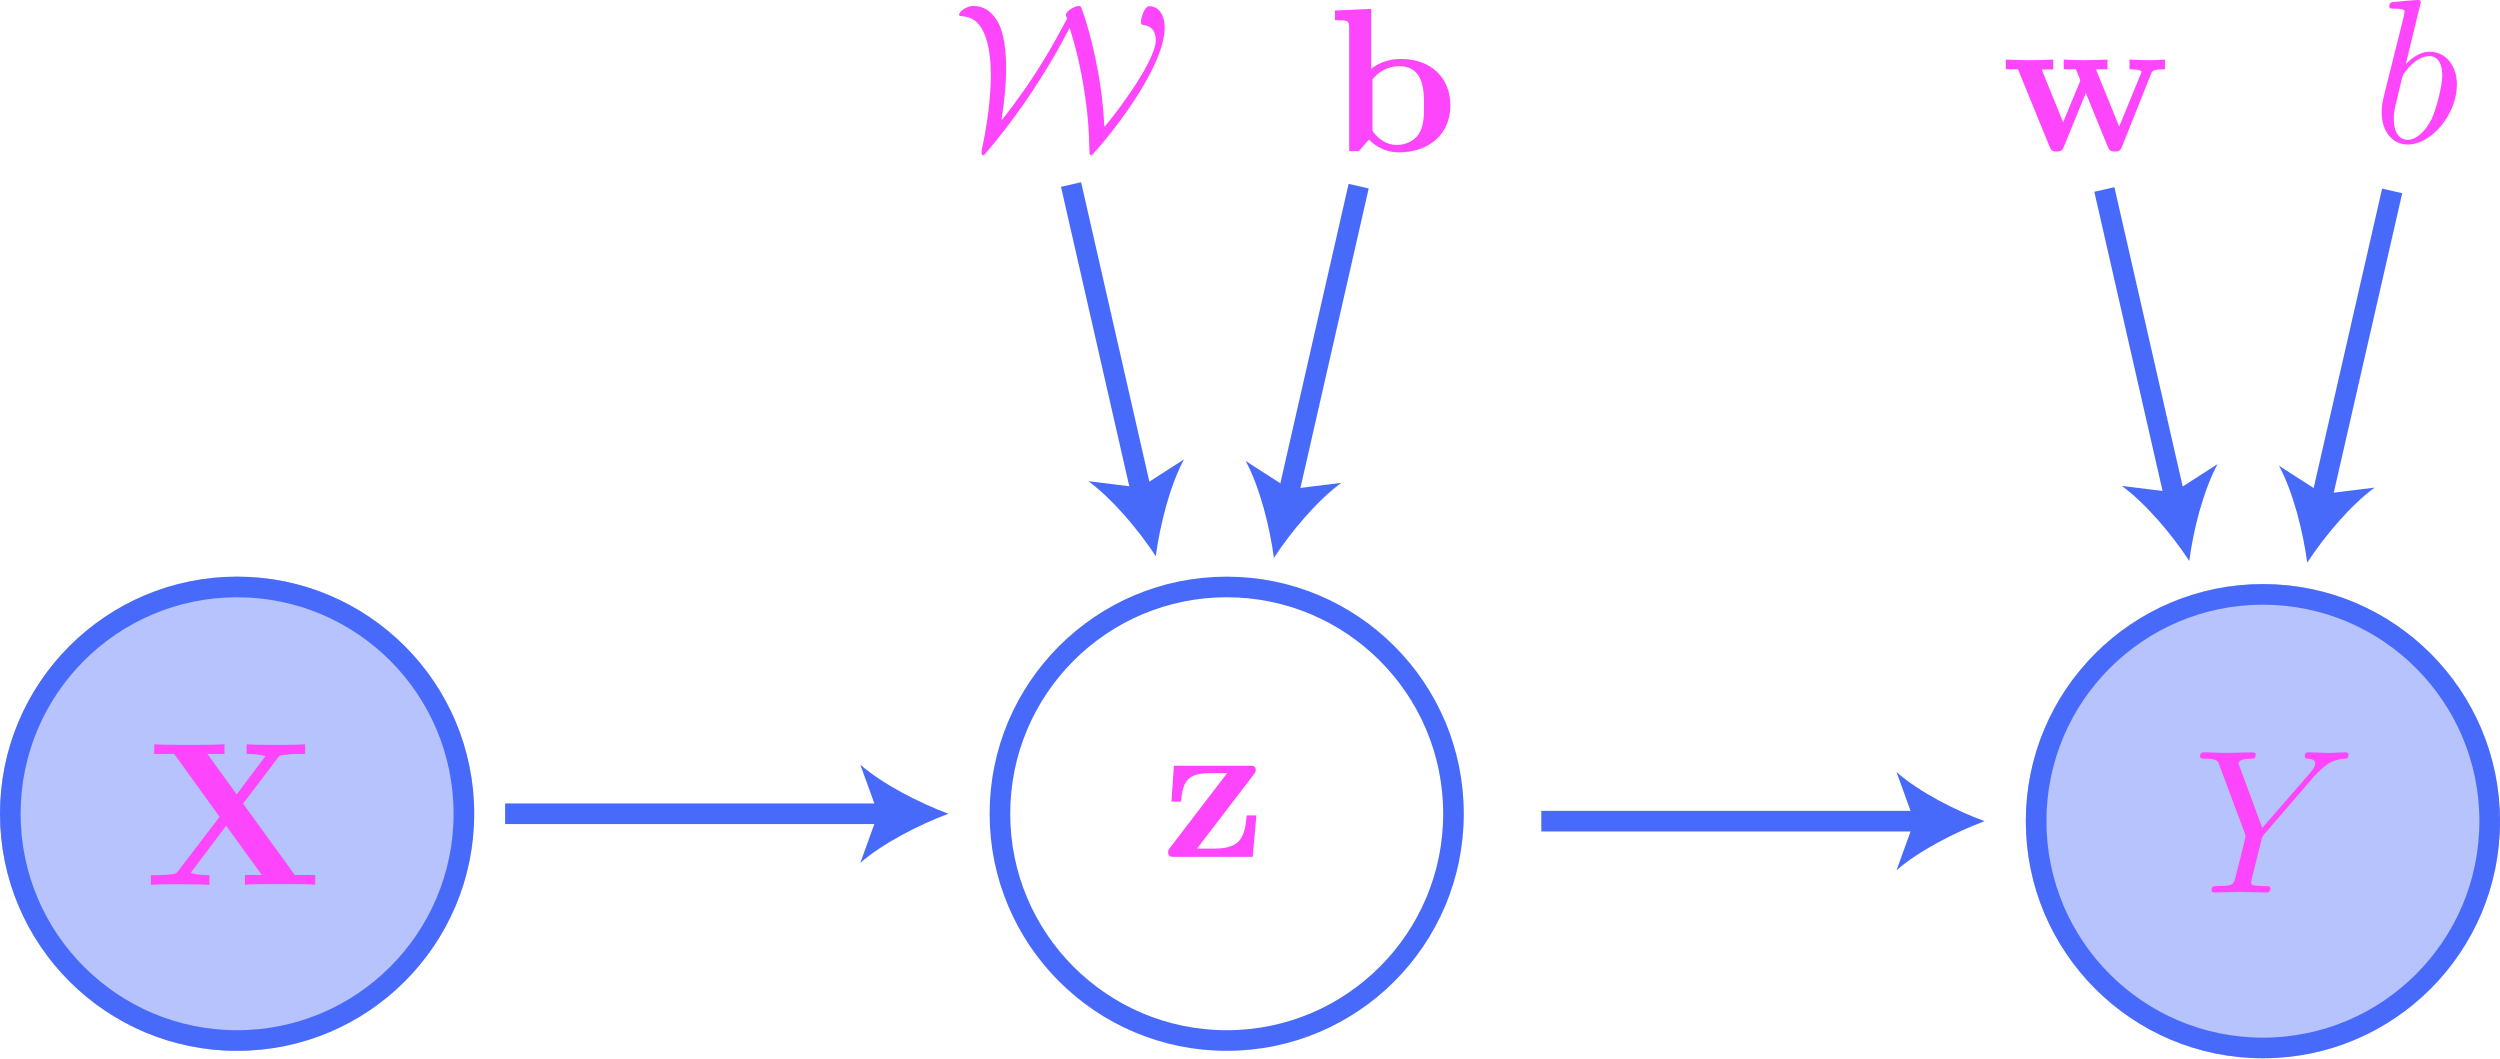
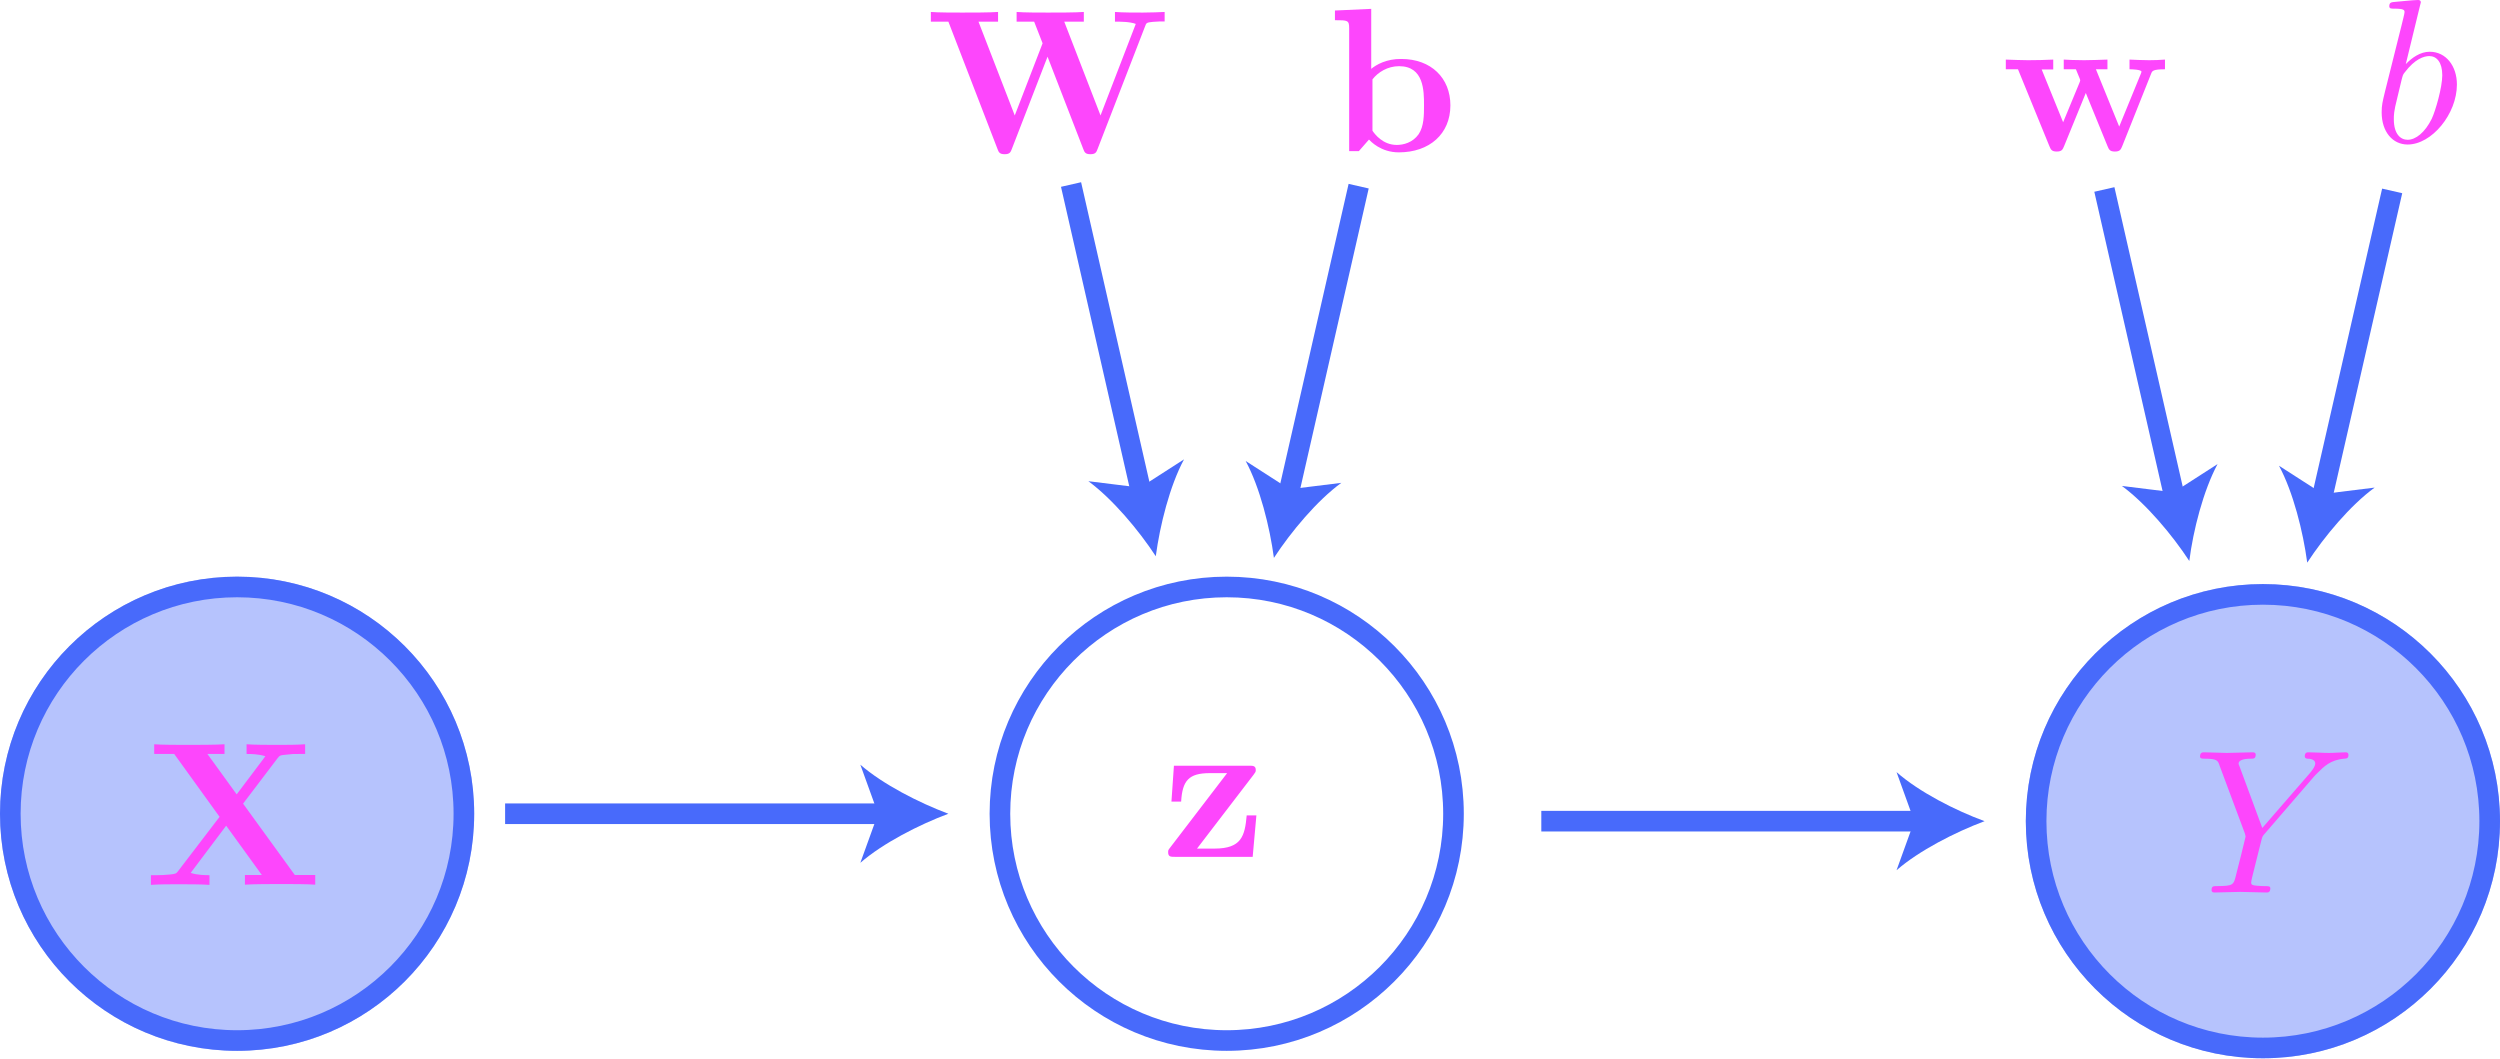
<svg xmlns="http://www.w3.org/2000/svg" version="1.1" id="Layer_1" x="0px" y="0px" viewBox="0 0 121.26 51.33" style="enable-background:new 0 0 121.26 51.33;" xml:space="preserve">
  <style type="text/css">
	.st0{opacity:0.4;fill:#486AFB;stroke:#486AFB;stroke-miterlimit:10;}
	.st1{fill:none;stroke:#486AFB;stroke-miterlimit:10;}
	.st2{fill:#486AFB;}
	.st3{fill:#FD46FC;}
</style>
  <circle class="st0" cx="11.5" cy="39.47" r="11" />
  <circle class="st1" cx="11.5" cy="39.47" r="11" />
  <circle class="st1" cx="59.5" cy="39.47" r="11" />
  <g>
    <g>
      <line class="st1" x1="24.5" y1="39.47" x2="42.98" y2="39.47" />
      <g>
        <path class="st2" d="M46,39.47c-1.42,0.53-3.18,1.43-4.27,2.38l0.86-2.38l-0.86-2.38C42.82,38.04,44.58,38.94,46,39.47z" />
      </g>
    </g>
  </g>
  <path class="st3" d="M60.81,37.57c0.08-0.11,0.1-0.13,0.1-0.22c0-0.21-0.14-0.21-0.32-0.21h-3.65l-0.12,1.74h0.47  c0.06-1.02,0.37-1.38,1.39-1.38h0.84l-2.77,3.62c-0.09,0.11-0.09,0.13-0.09,0.22c0,0.22,0.13,0.22,0.32,0.22h3.78l0.18-2.01h-0.47  c-0.09,1-0.25,1.61-1.56,1.61h-0.85L60.81,37.57" />
  <circle class="st0" cx="109.76" cy="39.83" r="11" />
  <path class="st3" d="M112.27,37.63l0.14-0.14c0.3-0.3,0.63-0.64,1.3-0.69c0.11-0.01,0.2-0.01,0.2-0.19c0-0.08-0.05-0.12-0.13-0.12  c-0.26,0-0.55,0.03-0.81,0.03c-0.33,0-0.68-0.03-0.99-0.03c-0.06,0-0.19,0-0.19,0.19c0,0.11,0.1,0.12,0.15,0.12  c0.07,0,0.36,0.02,0.36,0.23c0,0.17-0.23,0.43-0.27,0.48l-2.3,2.65l-1.09-2.95c-0.06-0.14-0.06-0.16-0.06-0.17  c0-0.24,0.49-0.24,0.59-0.24c0.14,0,0.24,0,0.24-0.2c0-0.11-0.12-0.11-0.15-0.11c-0.28,0-0.97,0.03-1.25,0.03  c-0.25,0-0.86-0.03-1.11-0.03c-0.06,0-0.19,0-0.19,0.2c0,0.11,0.1,0.11,0.23,0.11c0.6,0,0.64,0.09,0.72,0.34l1.22,3.27  c0.01,0.03,0.04,0.14,0.04,0.17c0,0.03-0.4,1.63-0.45,1.81c-0.13,0.55-0.14,0.58-0.93,0.59c-0.19,0-0.27,0-0.27,0.2  c0,0.11,0.12,0.11,0.14,0.11c0.28,0,0.97-0.03,1.25-0.03c0.28,0,0.99,0.03,1.27,0.03c0.07,0,0.19,0,0.19-0.2  c0-0.11-0.09-0.11-0.28-0.11c-0.02,0-0.21,0-0.38-0.02c-0.21-0.02-0.27-0.04-0.27-0.16c0-0.07,0.09-0.42,0.14-0.62l0.35-1.4  c0.05-0.19,0.06-0.22,0.14-0.31L112.27,37.63" />
  <circle class="st1" cx="109.76" cy="39.83" r="11" />
  <g>
    <g>
      <line class="st1" x1="74.76" y1="39.83" x2="93.24" y2="39.83" />
      <g>
        <path class="st2" d="M96.26,39.83c-1.42,0.53-3.18,1.43-4.27,2.38l0.86-2.38l-0.86-2.38C93.08,38.41,94.84,39.31,96.26,39.83z" />
      </g>
    </g>
  </g>
  <g>
    <g>
      <line class="st1" x1="51.95" y1="8.95" x2="55.39" y2="24.04" />
      <g>
        <path class="st2" d="M56.06,26.98c-0.83-1.27-2.1-2.78-3.27-3.64l2.51,0.31l2.13-1.37C56.74,23.56,56.26,25.48,56.06,26.98z" />
      </g>
    </g>
  </g>
  <g>
    <g>
      <line class="st1" x1="65.9" y1="9.03" x2="62.46" y2="24.12" />
      <g>
        <path class="st2" d="M61.79,27.06c-0.2-1.5-0.68-3.42-1.37-4.7l2.13,1.37l2.51-0.31C63.89,24.27,62.62,25.79,61.79,27.06z" />
      </g>
    </g>
  </g>
  <g>
    <g>
      <line class="st1" x1="102.07" y1="9.19" x2="105.51" y2="24.27" />
      <g>
        <path class="st2" d="M106.19,27.21c-0.83-1.27-2.1-2.78-3.27-3.64l2.51,0.31l2.13-1.37C106.87,23.8,106.38,25.71,106.19,27.21z" />
      </g>
    </g>
  </g>
  <g>
    <g>
      <line class="st1" x1="116.03" y1="9.26" x2="112.58" y2="24.35" />
      <g>
        <path class="st2" d="M111.91,27.29c-0.2-1.5-0.68-3.42-1.37-4.7l2.13,1.37l2.51-0.31C114.01,24.5,112.74,26.02,111.91,27.29z" />
      </g>
    </g>
  </g>
  <path class="st3" d="M11.79,38.98l1.67-2.2c0.11-0.14,0.12-0.15,0.47-0.18c0.24-0.03,0.3-0.03,0.58-0.03h0.29v-0.47  c-0.42,0.03-0.9,0.03-1.33,0.03c-0.39,0-1.15,0-1.51-0.03v0.47c0.18,0,0.57,0,0.91,0.11c-0.01,0.02-0.06,0.08-0.08,0.11l-1.31,1.74  l-1.42-1.96h0.83v-0.47c-0.41,0.03-1.35,0.03-1.8,0.03c-0.4,0-1.26,0-1.61-0.03v0.47h0.97l2.2,3.05l-2.01,2.63  c-0.09,0.12-0.11,0.14-0.43,0.17c-0.2,0.02-0.41,0.03-0.6,0.03H7.32v0.47c0.42-0.03,0.9-0.03,1.33-0.03c0.39,0,1.15,0,1.51,0.03  v-0.47c-0.18,0-0.57,0-0.91-0.11c0.01-0.02,0.06-0.08,0.08-0.11l1.64-2.18l1.73,2.39h-0.82v0.47c0.41-0.03,1.35-0.03,1.8-0.03  c0.4,0,1.26,0,1.61,0.03v-0.47H14.3L11.79,38.98" />
-   <path class="st3" d="M48.58,5.79c0.13-0.81,0.22-1.65,0.22-2.49c0-0.29,0-1.4-0.34-2.12c-0.39-0.78-0.92-0.89-1.25-0.89  c-0.34,0-0.69,0.28-0.69,0.42c0,0.07,0.05,0.07,0.18,0.08c0.43,0.04,0.85,0.25,1.12,1.05c0.21,0.62,0.24,1.38,0.24,1.81  c0,1.5-0.35,3.23-0.41,3.46c-0.03,0.13-0.04,0.17-0.04,0.26c0,0.04,0,0.16,0.07,0.16c0.05,0,0.06-0.01,0.22-0.2  c1.1-1.31,2.2-2.82,3.29-4.71c0.39-0.68,0.65-1.2,0.69-1.27c0.3,0.92,0.64,2.29,0.83,3.91c0.06,0.53,0.11,1.13,0.12,1.66  c0,0.04,0.01,0.5,0.02,0.53c0,0.04,0.03,0.08,0.06,0.08c0.05,0,0.06-0.01,0.22-0.19c1.23-1.38,3.36-4.27,3.36-5.99  c0-0.8-0.43-1.05-0.73-1.05c-0.27,0-0.42,0.61-0.42,0.75c0,0.14,0.05,0.15,0.12,0.16c0.14,0.02,0.6,0.09,0.6,0.74  c0,1.13-2.43,4.19-2.49,4.19c-0.01,0-0.01-0.01-0.02-0.24c-0.11-2.14-0.68-4.41-1.09-5.5c-0.03-0.07-0.04-0.11-0.14-0.11  c-0.19,0-0.62,0.25-0.62,0.43c0,0.04,0.04,0.13,0.06,0.18c-0.61,1.14-1.5,2.82-3.15,4.9H48.58" />
  <path class="st3" d="M116.49,3.86c0.06-0.22,0.06-0.24,0.15-0.35c0.49-0.65,0.93-0.79,1.19-0.79c0.36,0,0.63,0.3,0.63,0.93  c0,0.59-0.33,1.73-0.51,2.11c-0.33,0.67-0.78,1.02-1.17,1.02c-0.34,0-0.67-0.27-0.67-1c0-0.19,0-0.38,0.16-1L116.49,3.86   M117.42,0.11c0-0.01,0-0.11-0.13-0.11c-0.23,0-0.95,0.08-1.21,0.1c-0.08,0.01-0.19,0.02-0.19,0.2c0,0.12,0.09,0.12,0.24,0.12  c0.48,0,0.5,0.07,0.5,0.17c0,0.07-0.09,0.41-0.14,0.62l-0.81,3.24c-0.12,0.5-0.16,0.65-0.16,1c0,0.94,0.53,1.56,1.26,1.56  c1.17,0,2.39-1.48,2.39-2.91c0-0.9-0.53-1.59-1.32-1.59c-0.46,0-0.86,0.29-1.16,0.6L117.42,0.11z" />
  <path class="st3" d="M66.57,6.34V3.85c0.27-0.35,0.74-0.64,1.29-0.64c1.21,0,1.21,1.2,1.21,1.9c0,0.47,0,1.01-0.26,1.4  c-0.29,0.41-0.74,0.52-1.06,0.52C67.06,7.03,66.67,6.49,66.57,6.34 M66.51,3.34V0.43l-1.76,0.08v0.47c0.62,0,0.69,0,0.69,0.39v5.96  h0.47l0.49-0.56c0.08,0.08,0.57,0.62,1.45,0.62c1.48,0,2.5-0.89,2.5-2.28c0-1.32-0.93-2.25-2.38-2.25  C67.25,2.85,66.75,3.14,66.51,3.34z" />
  <path class="st3" d="M104.34,3.57c0.05-0.13,0.09-0.21,0.67-0.21V2.89c-0.23,0.02-0.53,0.03-0.77,0.03c-0.27,0-0.73-0.02-0.95-0.03  v0.47c0.09,0,0.58,0.01,0.58,0.12c0,0.03-0.03,0.09-0.04,0.12l-1.04,2.54l-1.13-2.78h0.56V2.89c-0.32,0.01-0.83,0.03-1.13,0.03  c-0.42,0-0.83-0.02-0.99-0.03v0.47h0.59c0.21,0.5,0.21,0.52,0.21,0.53c0,0.04-0.03,0.1-0.04,0.13l-0.79,1.91l-1.04-2.56h0.56V2.89  c-0.41,0.02-0.81,0.03-1.22,0.03c-0.31,0-0.75-0.02-1.08-0.03v0.47h0.59l1.52,3.72c0.07,0.17,0.11,0.27,0.36,0.27  c0.25,0,0.29-0.1,0.36-0.27l1.05-2.57l1.05,2.57c0.07,0.17,0.11,0.27,0.36,0.27c0.25,0,0.29-0.1,0.36-0.27L104.34,3.57" />
+   <path class="st3" d="M55.54,1.28c0.06-0.17,0.07-0.19,0.38-0.22c0.2-0.02,0.41-0.02,0.57-0.02V0.58c-0.27,0.01-0.62,0.03-1.06,0.03  c-0.38,0-0.99,0-1.35-0.03v0.47c0.25,0,0.73,0,1.01,0.11l-1.71,4.44l-1.76-4.55h0.95V0.58c-0.38,0.03-1.31,0.03-1.74,0.03  c-0.39,0-1.17,0-1.52-0.03v0.47h0.85l0.41,1.05l-1.35,3.5l-1.76-4.55h0.95V0.58c-0.38,0.03-1.31,0.03-1.74,0.03  c-0.39,0-1.17,0-1.52-0.03v0.47h0.85l2.38,6.17c0.06,0.16,0.1,0.26,0.35,0.26c0.25,0,0.29-0.1,0.35-0.26l1.73-4.47l1.73,4.47  c0.06,0.16,0.1,0.26,0.35,0.26c0.25,0,0.29-0.1,0.35-0.26L55.54,1.28" />
</svg>
